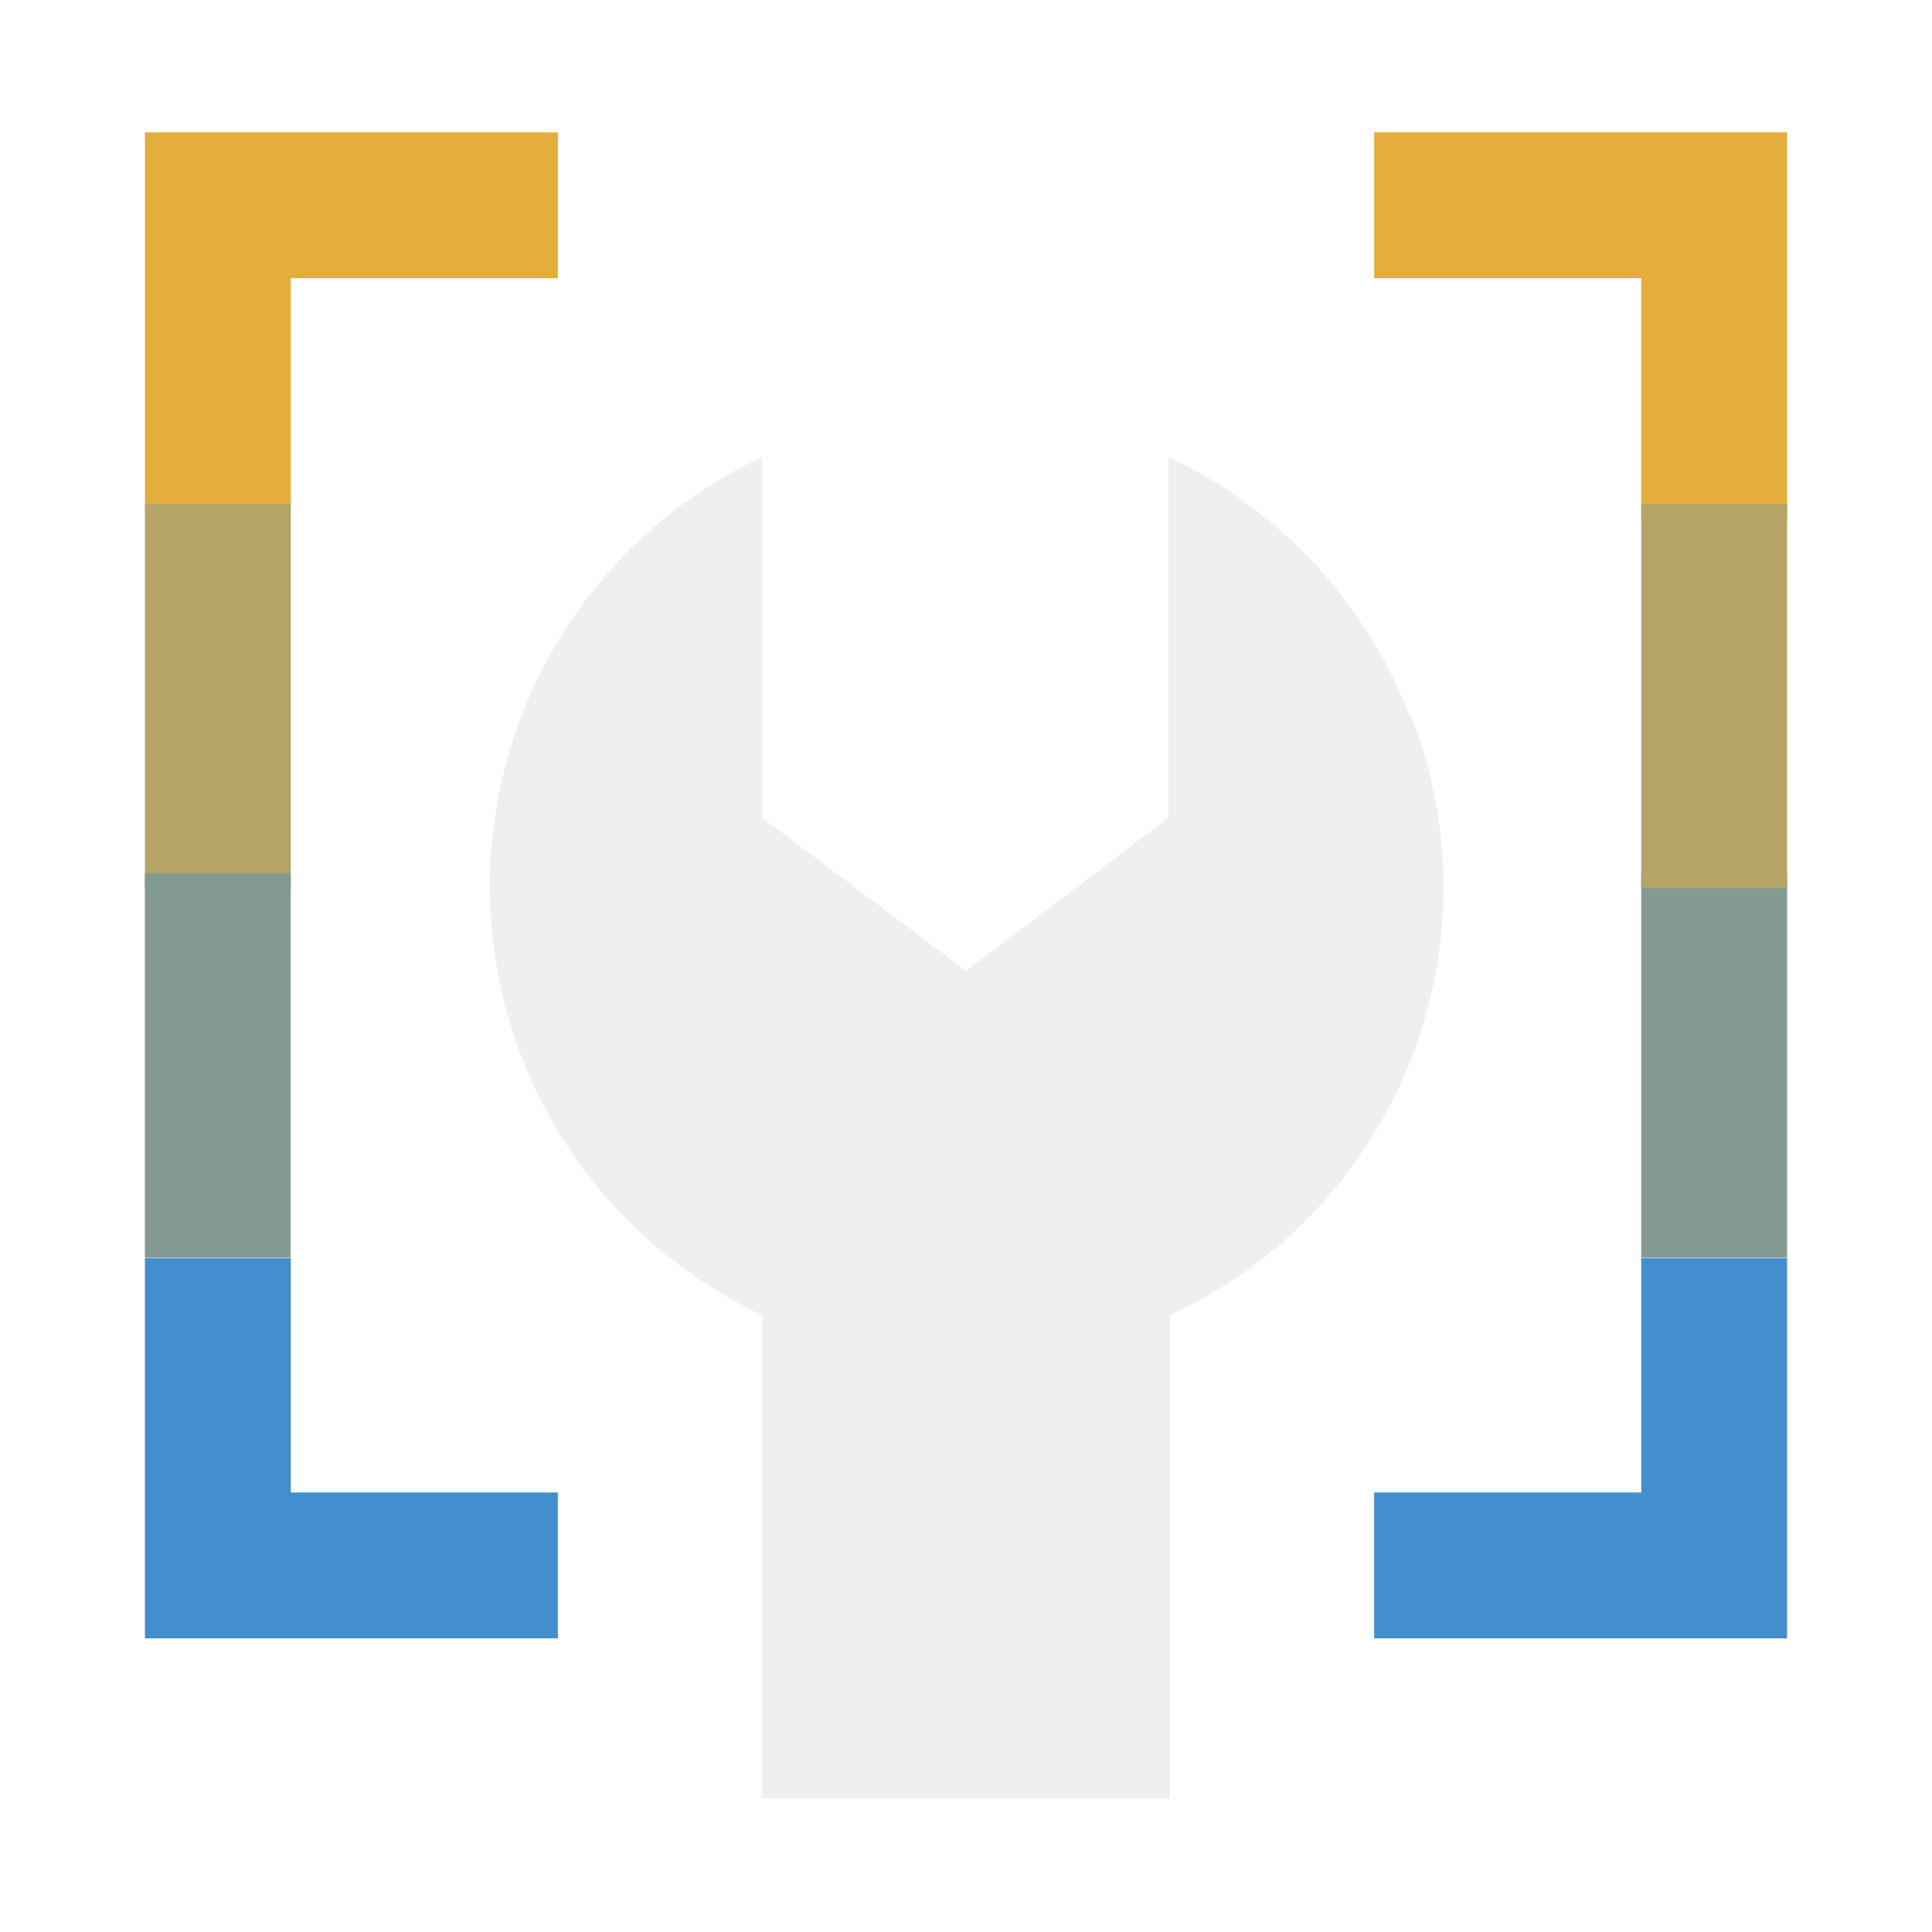
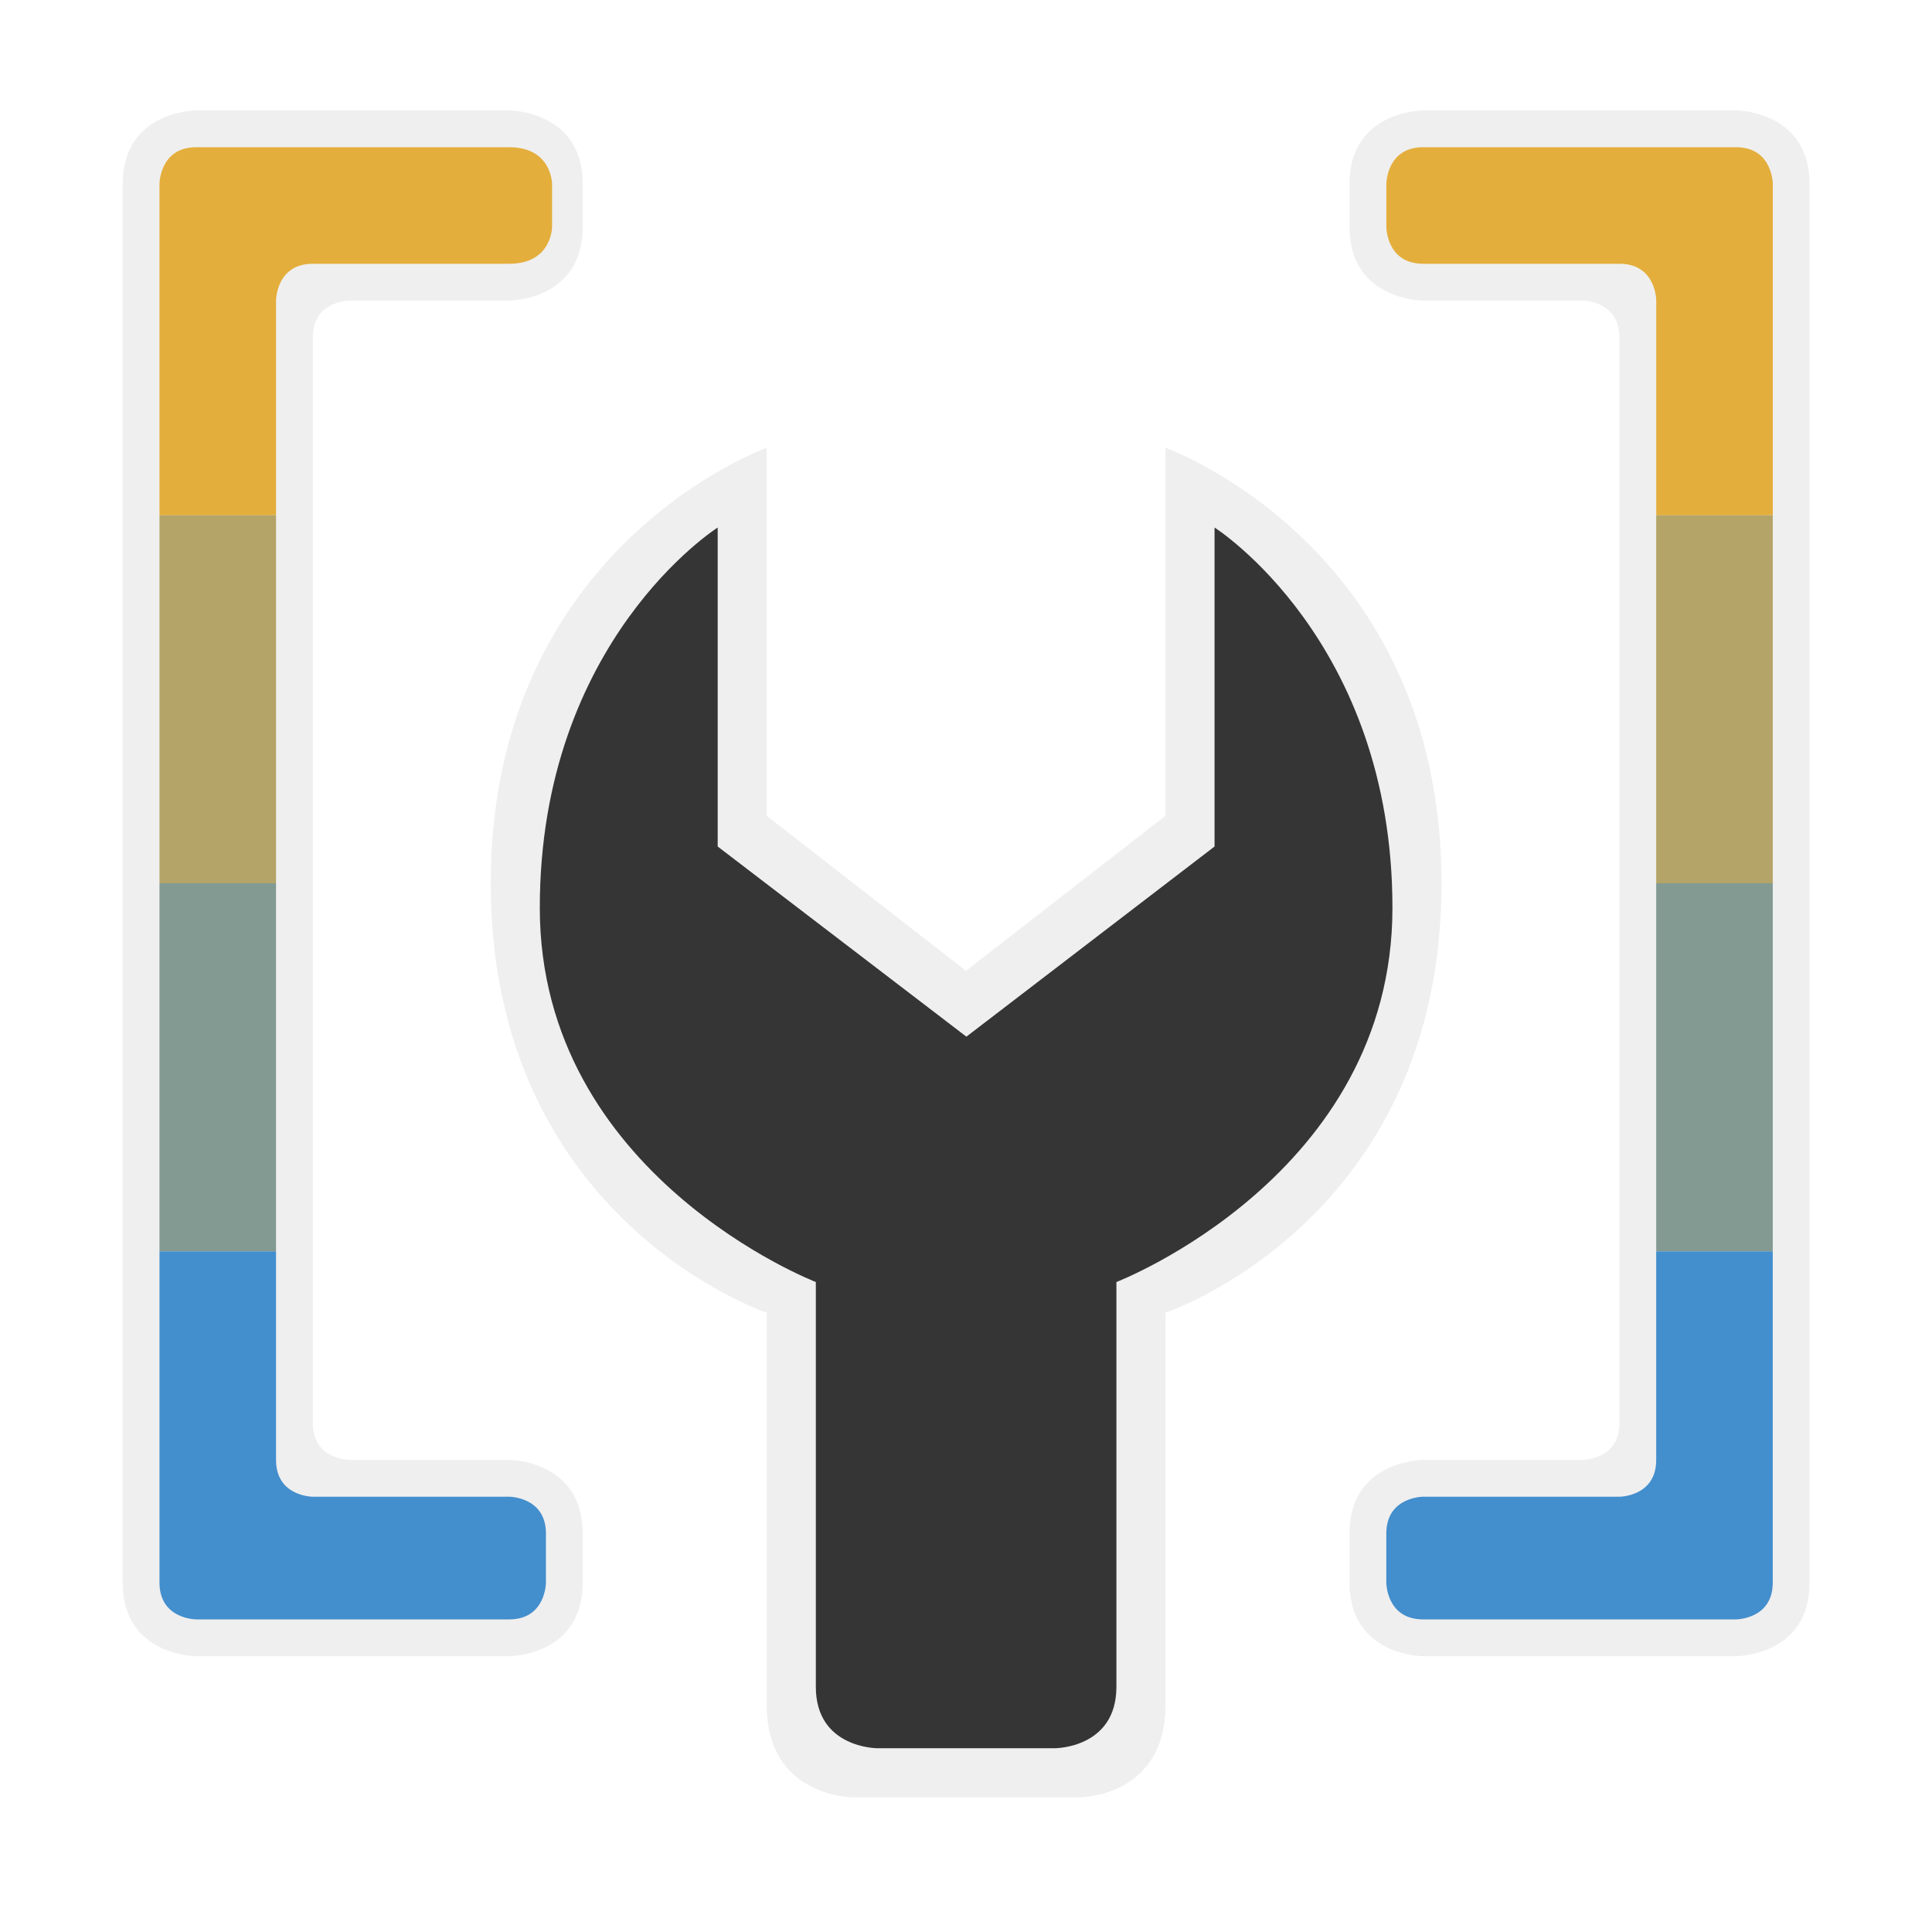
- <svg xmlns="http://www.w3.org/2000/svg" id="Layer_1" data-name="Layer 1" viewBox="0 0 40 40">
+ <svg xmlns="http://www.w3.org/2000/svg" viewBox="0 0 40 40">
  <defs>
-     <style>.cls-1{fill:#e4ae3c;}.cls-2{fill:#efefef;}.cls-3{fill:#b4a467;}.cls-4{fill:#839a93;}.cls-5{fill:#438ecd;}</style>
+     <defs>
+       <style>
+                 .cls-1{fill:#e4ae3c;}
+                 .cls-2{fill:#efefef;}
+                 .cls-3{fill:#b4a467;}
+                 .cls-4{fill:#839a93;}
+                 .cls-5{fill:#438ecd;}
+                 .cls-6{fill:#353535;}
+             </style>
+     </defs>
  </defs>
-   <polygon class="cls-1" points="28.45 5.76 33.98 5.76 33.98 10.75 37 10.75 37 2.74 28.45 2.74 28.45 5.76" />
-   <path class="cls-2" d="M29.19,14.83a9.87,9.87,0,0,0-5-5.37v7.47L20,20.1l-4.22-3.17V9.46a9.82,9.82,0,0,0,0,17.77v10h8.44v-10a9.76,9.76,0,0,0,5-12.4Z" />
-   <polygon class="cls-1" points="3 10.49 6.02 10.49 6.02 5.76 11.55 5.76 11.55 2.74 3 2.74 3 10.49" />
-   <rect class="cls-3" x="3" y="10.43" width="3.02" height="7.96" />
-   <rect class="cls-4" x="3" y="18.08" width="3.02" height="7.96" />
-   <polygon class="cls-5" points="3 26.05 3 33.92 11.55 33.92 11.55 30.9 6.02 30.9 6.02 26.05 3 26.05" />
-   <polygon class="cls-5" points="33.98 26.05 33.98 30.9 28.45 30.9 28.45 33.92 37 33.92 37 26.05 33.98 26.05" />
-   <rect class="cls-4" x="33.98" y="18.08" width="3.02" height="7.96" />
-   <rect class="cls-3" x="33.98" y="10.43" width="3.02" height="7.96" />
+   <path class="cls-2" d="M 29.845 18.288 C 29.845 11.303 24.13 9.271 24.13 9.271 L 24.13 16.891 L 20 20.1 L 15.875 16.891 L 15.875 9.271 C 15.875 9.271 10.16 11.303 10.16 18.288 C 10.16 25.273 15.875 27.178 15.875 27.178 L 15.875 35.306 C 15.875 37.211 17.653 37.211 17.653 37.211 L 22.352 37.211 C 22.352 37.211 24.13 37.211 24.13 35.306 C 24.13 35.298 24.13 27.178 24.13 27.178 C 24.13 27.178 29.845 25.273 29.845 18.288 Z" />
+   <path class="cls-6" d="M 28.829 18.796 C 28.829 13.254 25.146 10.922 25.146 10.922 L 25.146 17.526 L 20.008 21.463 L 14.859 17.526 L 14.859 10.922 C 14.859 10.922 11.176 13.254 11.176 18.796 C 11.176 24.339 16.891 26.543 16.891 26.543 L 16.891 34.925 C 16.891 36.195 18.161 36.195 18.161 36.195 L 21.844 36.195 C 21.844 36.195 23.114 36.195 23.114 34.925 C 23.114 34.919 23.114 26.543 23.114 26.543 C 23.114 26.543 28.829 24.339 28.829 18.796 Z" />
+   <path class="cls-2" transform="matrix(-1, 0, 0, -1, 14.606, 59.69)" d="M 4.065 57.404 C 4.065 57.404 2.541 57.404 2.541 55.88 L 2.541 54.991 C 2.541 53.467 4.065 53.467 4.065 53.467 L 7.367 53.467 C 7.367 53.467 8.129 53.467 8.129 52.705 L 8.129 30.226 C 8.129 29.464 7.367 29.464 7.367 29.464 L 4.065 29.464 C 4.065 29.464 2.541 29.464 2.541 27.94 L 2.541 26.924 C 2.541 25.4 4.065 25.4 4.065 25.4 L 10.542 25.4 C 10.542 25.4 12.066 25.4 12.066 26.924 L 12.066 55.88 C 12.066 57.404 10.542 57.404 10.542 57.404 L 4.065 57.404 Z" />
+   <path class="cls-1" style="stroke-width: 1; transform-origin: 7.175px 6.858px;" d="M 11.43 4.699 C 11.43 4.699 11.43 5.461 10.541 5.461 L 6.477 5.461 C 5.715 5.461 5.715 6.223 5.715 6.223 L 5.715 10.668 L 3.302 10.668 L 3.302 3.81 C 3.302 3.81 3.302 3.048 4.064 3.048 L 10.541 3.048 C 11.43 3.048 11.43 3.81 11.43 3.81 L 11.43 4.699 Z" />
+   <rect class="cls-4" x="3.302" y="18.288" width="2.413" height="7.62" />
+   <rect class="cls-3" x="3.302" y="10.668" width="2.413" height="7.62" />
+   <path class="cls-5" transform="matrix(-1, 0, 0, -1, 14.605, 59.69)" d="M 8.89 33.782 L 8.89 29.464 C 8.89 28.702 8.128 28.702 8.128 28.702 L 4.064 28.702 C 4.064 28.702 3.302 28.702 3.302 27.94 L 3.302 26.924 C 3.302 26.924 3.302 26.162 4.064 26.162 L 10.541 26.162 C 10.541 26.162 11.303 26.162 11.303 26.924 L 11.303 33.782 L 8.89 33.782 Z" />
+   <path class="cls-2" d="M 29.464 2.286 C 29.464 2.286 27.94 2.286 27.94 3.81 L 27.94 4.699 C 27.94 6.223 29.464 6.223 29.464 6.223 L 32.766 6.223 C 32.766 6.223 33.528 6.223 33.528 6.985 L 33.528 29.464 C 33.528 30.226 32.766 30.226 32.766 30.226 L 29.464 30.226 C 29.464 30.226 27.94 30.226 27.94 31.75 L 27.94 32.766 C 27.94 34.29 29.464 34.29 29.464 34.29 L 35.941 34.29 C 35.941 34.29 37.465 34.29 37.465 32.766 L 37.465 3.81 C 37.465 2.286 35.941 2.286 35.941 2.286 L 29.464 2.286 Z" />
+   <path class="cls-1" d="M 28.703 4.699 C 28.703 4.699 28.703 5.461 29.465 5.461 L 33.529 5.461 C 34.291 5.461 34.291 6.223 34.291 6.223 L 34.291 10.668 L 36.704 10.668 L 36.704 3.81 C 36.704 3.81 36.704 3.048 35.942 3.048 L 29.465 3.048 C 28.703 3.048 28.703 3.81 28.703 3.81 L 28.703 4.699 Z" />
+   <rect class="cls-3" x="34.29" y="10.668" width="2.413" height="7.62" />
+   <rect class="cls-4" x="34.29" y="18.288" width="2.413" height="7.62" />
+   <path class="cls-5" d="M 34.29 25.908 L 34.29 30.226 C 34.29 30.988 33.528 30.988 33.528 30.988 L 29.464 30.988 C 29.464 30.988 28.702 30.988 28.702 31.75 L 28.702 32.766 C 28.702 32.766 28.702 33.528 29.464 33.528 L 35.941 33.528 C 35.941 33.528 36.703 33.528 36.703 32.766 L 36.703 25.908 L 34.29 25.908 Z" />
</svg>
